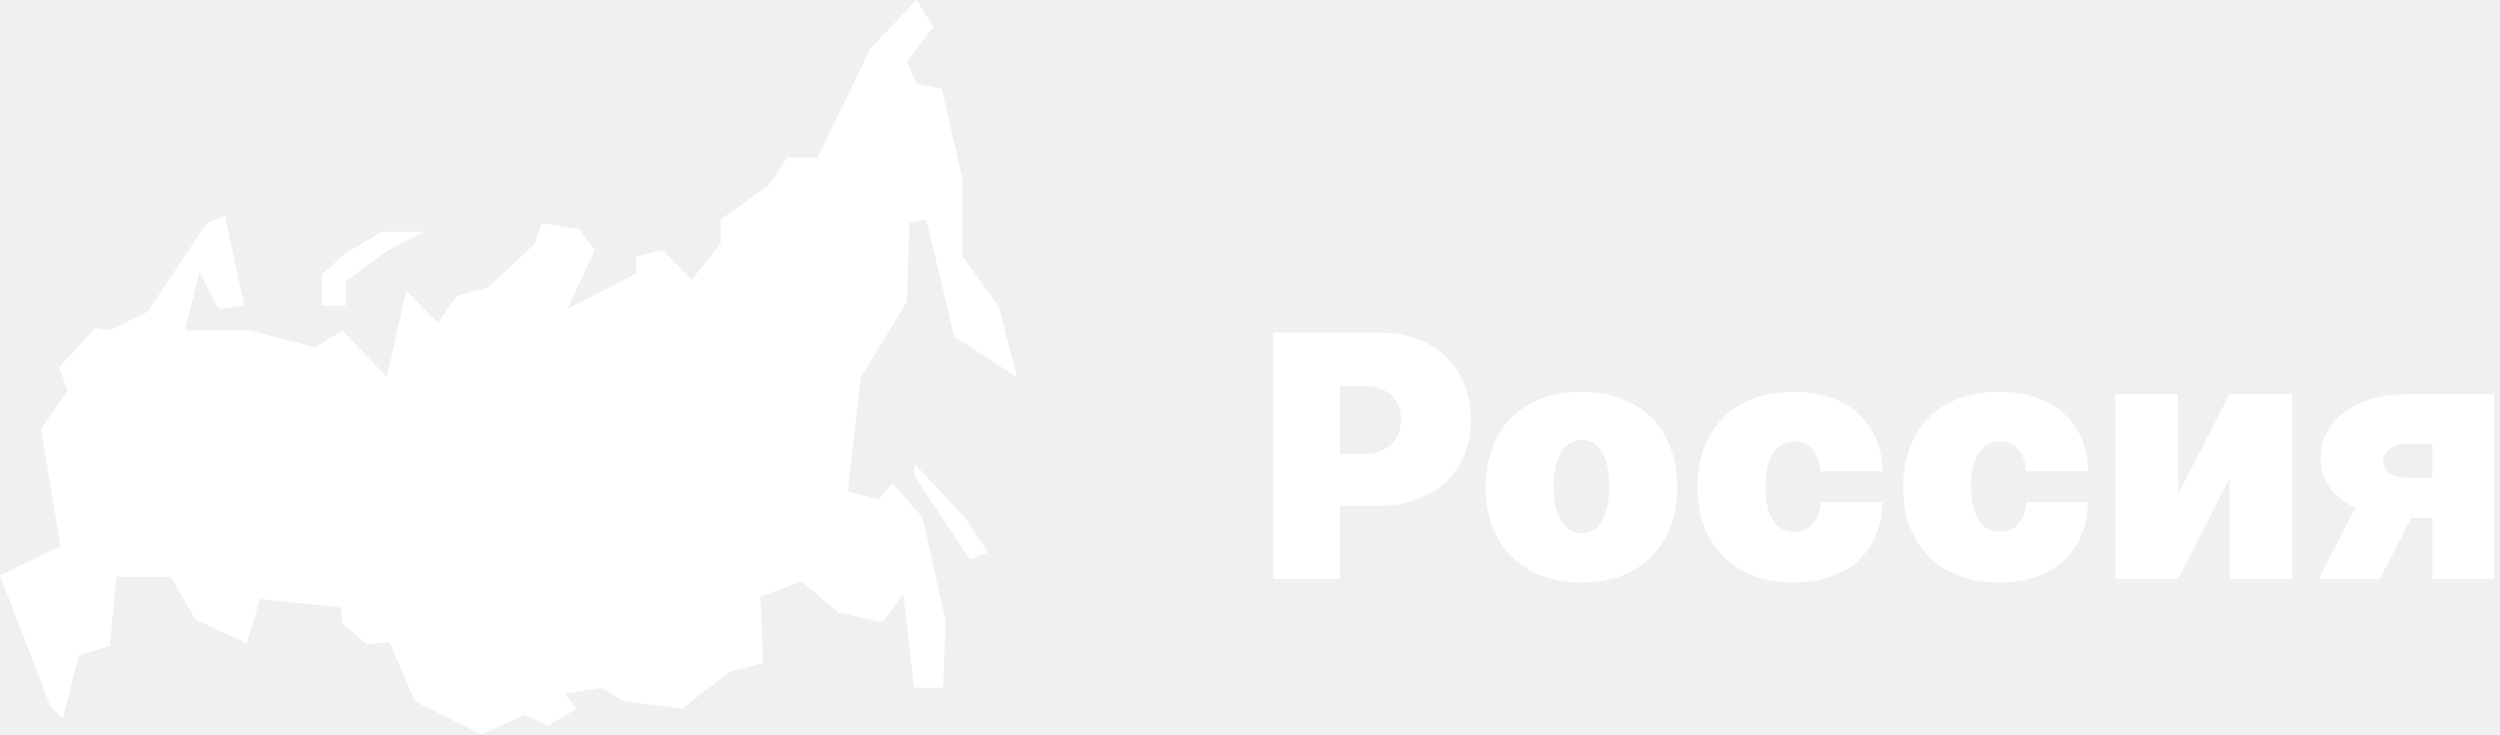
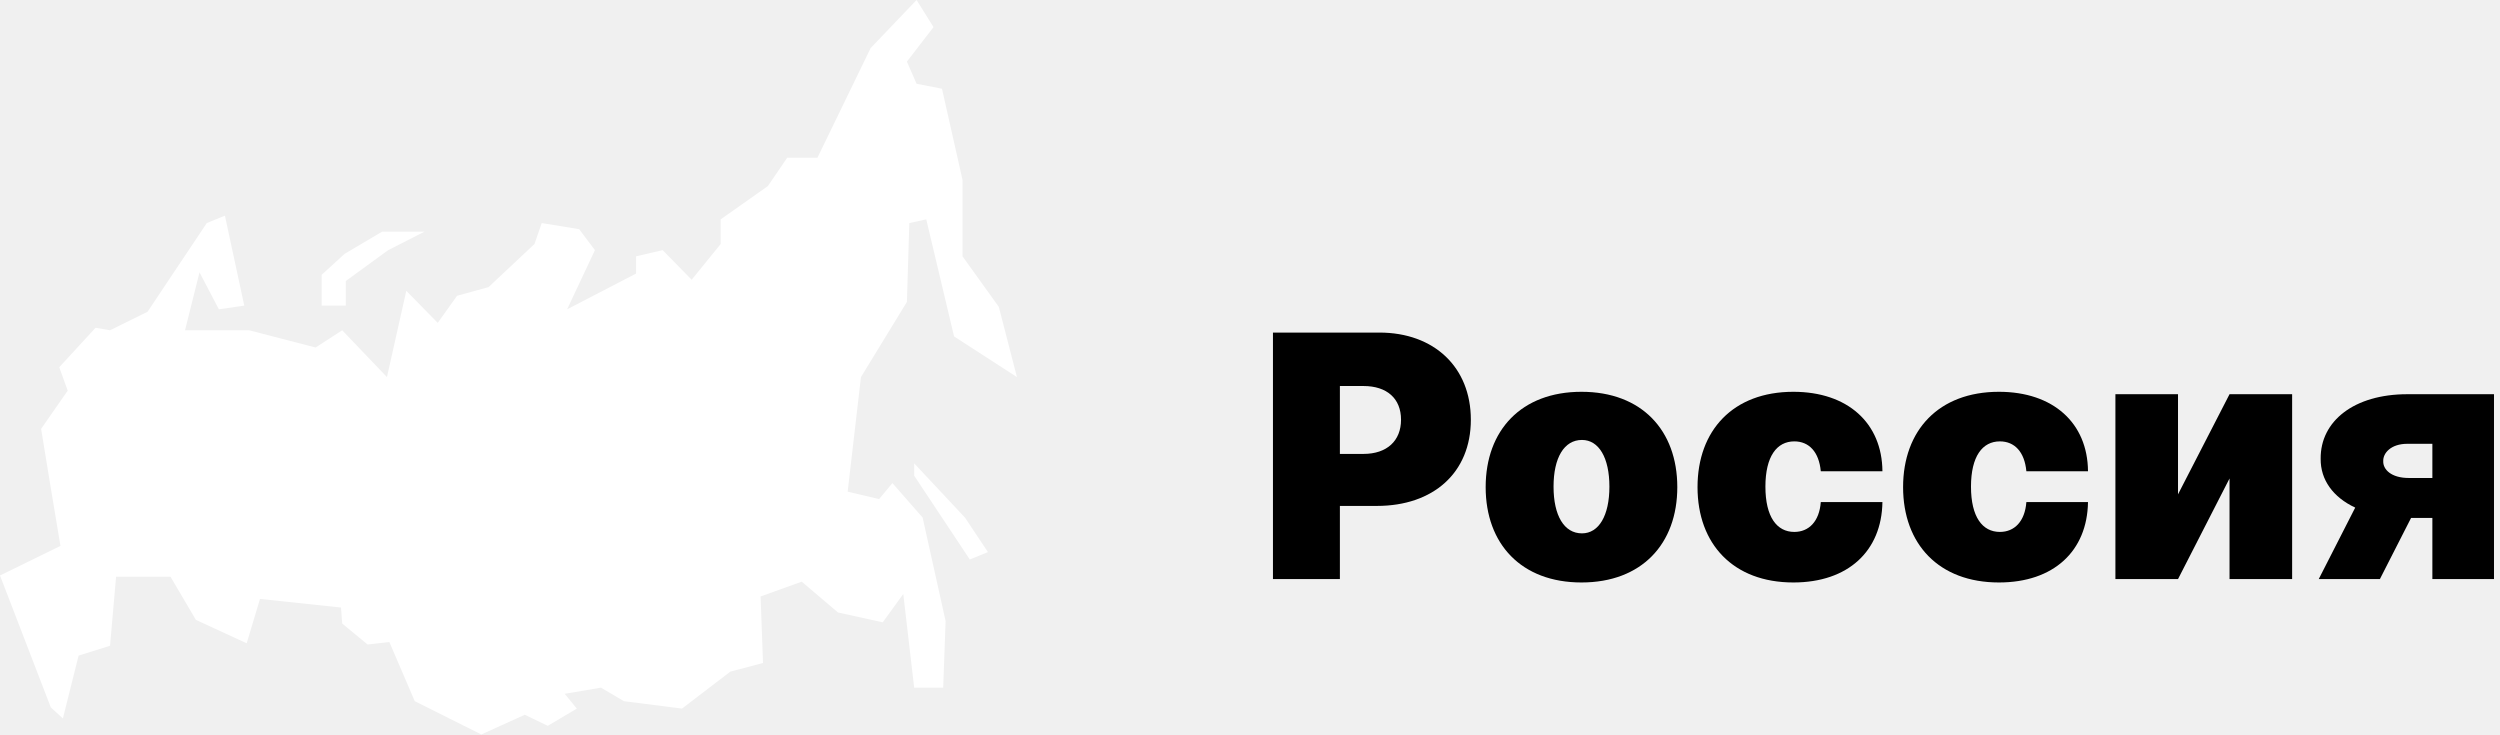
<svg xmlns="http://www.w3.org/2000/svg" width="177" height="52" viewBox="0 0 177 52" fill="none">
  <path d="M7.791 23.383L10.445 22.074L14.64 15.792L15.924 15.268L17.294 21.638L15.496 21.899L14.126 19.282L13.099 23.383H17.636L22.345 24.604L24.228 23.383L27.396 26.698L28.766 20.591L30.992 22.859L32.361 20.94L34.587 20.329L37.841 17.275L38.354 15.792L41.008 16.228L42.121 17.711L40.152 21.899L45.032 19.369V18.148L46.916 17.711L48.97 19.805L51.025 17.275V15.53L54.364 13.175L55.734 11.168H57.874L61.641 3.403L64.894 0L66.093 1.919L64.209 4.362L64.894 5.933L66.692 6.282L68.147 12.738V18.148L70.716 21.725L72 26.698L67.548 23.819L65.579 15.53L64.38 15.792L64.209 21.376L60.956 26.698L60.014 34.812L62.24 35.336L63.182 34.201L65.322 36.644L66.949 43.973L66.778 48.685H64.723L63.952 42.054L62.497 44.06L59.329 43.362L56.761 41.181L53.85 42.228L54.021 46.94L51.71 47.55L48.285 50.168L44.176 49.644L42.549 48.685L39.981 49.121L40.837 50.168L38.782 51.389L37.156 50.604L34.074 52L29.365 49.644L27.567 45.456L26.026 45.631L24.228 44.148L24.143 43.013L18.407 42.403L17.465 45.544L13.869 43.886L12.071 40.832H8.219L7.791 45.718L5.565 46.416L4.452 50.866L3.596 50.081L0 40.745L4.281 38.651L3.596 34.55L2.911 30.362L4.794 27.658L4.195 26L6.763 23.208L7.791 23.383ZM64.723 33.678L68.661 39.611L69.945 39.087L68.319 36.644L64.723 32.805V33.678ZM24.485 21.638V19.893L27.482 17.711L30.05 16.403H27.053L24.399 17.973L22.773 19.456V21.638H24.485Z" fill="white" />
-   <path d="M90.125 41H94.864V35.819H97.489C101.469 35.819 104.136 33.475 104.136 29.716C104.136 26 101.537 23.546 97.659 23.546H90.125V41ZM94.864 32.137V27.33H96.534C98.196 27.33 99.193 28.216 99.193 29.716C99.193 31.208 98.196 32.137 96.534 32.137H94.864Z" fill="white" />
-   <path d="M111.969 41.239C116.23 41.239 118.753 38.512 118.753 34.489C118.753 30.466 116.23 27.739 111.969 27.739C107.707 27.739 105.185 30.466 105.185 34.489C105.185 38.512 107.707 41.239 111.969 41.239ZM112.003 37.762C110.741 37.762 109.991 36.509 109.991 34.455C109.991 32.401 110.741 31.148 112.003 31.148C113.196 31.148 113.946 32.401 113.946 34.455C113.946 36.509 113.196 37.762 112.003 37.762Z" fill="white" />
-   <path d="M126.969 41.239C130.847 41.239 133.224 39.015 133.276 35.546H128.912C128.81 36.918 128.068 37.66 127.037 37.66C125.801 37.66 124.991 36.603 124.991 34.455C124.991 32.307 125.801 31.25 127.037 31.25C128.077 31.25 128.784 31.992 128.912 33.364H133.276C133.25 29.955 130.821 27.739 126.969 27.739C122.707 27.739 120.185 30.466 120.185 34.489C120.185 38.512 122.707 41.239 126.969 41.239Z" fill="white" />
-   <path d="M141.523 41.239C145.401 41.239 147.779 39.015 147.83 35.546H143.467C143.364 36.918 142.623 37.66 141.592 37.66C140.356 37.66 139.546 36.603 139.546 34.455C139.546 32.307 140.356 31.25 141.592 31.25C142.631 31.25 143.339 31.992 143.467 33.364H147.83C147.805 29.955 145.376 27.739 141.523 27.739C137.262 27.739 134.739 30.466 134.739 34.489C134.739 38.512 137.262 41.239 141.523 41.239Z" fill="white" />
-   <path d="M154.203 35V27.91H149.771V41H154.203L157.851 33.875V41H162.283V27.91H157.851L154.203 35Z" fill="white" />
-   <path d="M172.212 41H176.575V27.91H170.439C166.663 27.91 164.277 29.819 164.303 32.478C164.286 33.969 165.18 35.205 166.749 35.938L164.166 41H168.496L170.703 36.671H172.212V41ZM172.212 33.841H170.541C169.288 33.841 168.709 33.228 168.734 32.648C168.709 32.103 169.254 31.421 170.439 31.421H172.212V33.841Z" fill="white" />
+   <path d="M90.125 41H94.864V35.819H97.489C101.469 35.819 104.136 33.475 104.136 29.716C104.136 26 101.537 23.546 97.659 23.546H90.125V41ZM94.864 32.137V27.33H96.534C98.196 27.33 99.193 28.216 99.193 29.716C99.193 31.208 98.196 32.137 96.534 32.137H94.864Z" fill="black" />
+   <path d="M111.969 41.239C116.23 41.239 118.753 38.512 118.753 34.489C118.753 30.466 116.23 27.739 111.969 27.739C107.707 27.739 105.185 30.466 105.185 34.489C105.185 38.512 107.707 41.239 111.969 41.239ZM112.003 37.762C110.741 37.762 109.991 36.509 109.991 34.455C109.991 32.401 110.741 31.148 112.003 31.148C113.196 31.148 113.946 32.401 113.946 34.455C113.946 36.509 113.196 37.762 112.003 37.762Z" fill="black" />
+   <path d="M126.969 41.239C130.847 41.239 133.224 39.015 133.276 35.546H128.912C128.81 36.918 128.068 37.66 127.037 37.66C125.801 37.66 124.991 36.603 124.991 34.455C124.991 32.307 125.801 31.25 127.037 31.25C128.077 31.25 128.784 31.992 128.912 33.364H133.276C133.25 29.955 130.821 27.739 126.969 27.739C122.707 27.739 120.185 30.466 120.185 34.489C120.185 38.512 122.707 41.239 126.969 41.239Z" fill="black" />
+   <path d="M141.523 41.239C145.401 41.239 147.779 39.015 147.83 35.546H143.467C143.364 36.918 142.623 37.66 141.592 37.66C140.356 37.66 139.546 36.603 139.546 34.455C139.546 32.307 140.356 31.25 141.592 31.25C142.631 31.25 143.339 31.992 143.467 33.364H147.83C147.805 29.955 145.376 27.739 141.523 27.739C137.262 27.739 134.739 30.466 134.739 34.489C134.739 38.512 137.262 41.239 141.523 41.239Z" fill="black" />
+   <path d="M154.203 35V27.91H149.771V41H154.203L157.851 33.875V41H162.283V27.91H157.851L154.203 35Z" fill="black" />
+   <path d="M172.212 41H176.575V27.91H170.439C166.663 27.91 164.277 29.819 164.303 32.478C164.286 33.969 165.18 35.205 166.749 35.938L164.166 41H168.496L170.703 36.671H172.212V41ZM172.212 33.841H170.541C169.288 33.841 168.709 33.228 168.734 32.648C168.709 32.103 169.254 31.421 170.439 31.421H172.212V33.841Z" fill="black" />
</svg>
